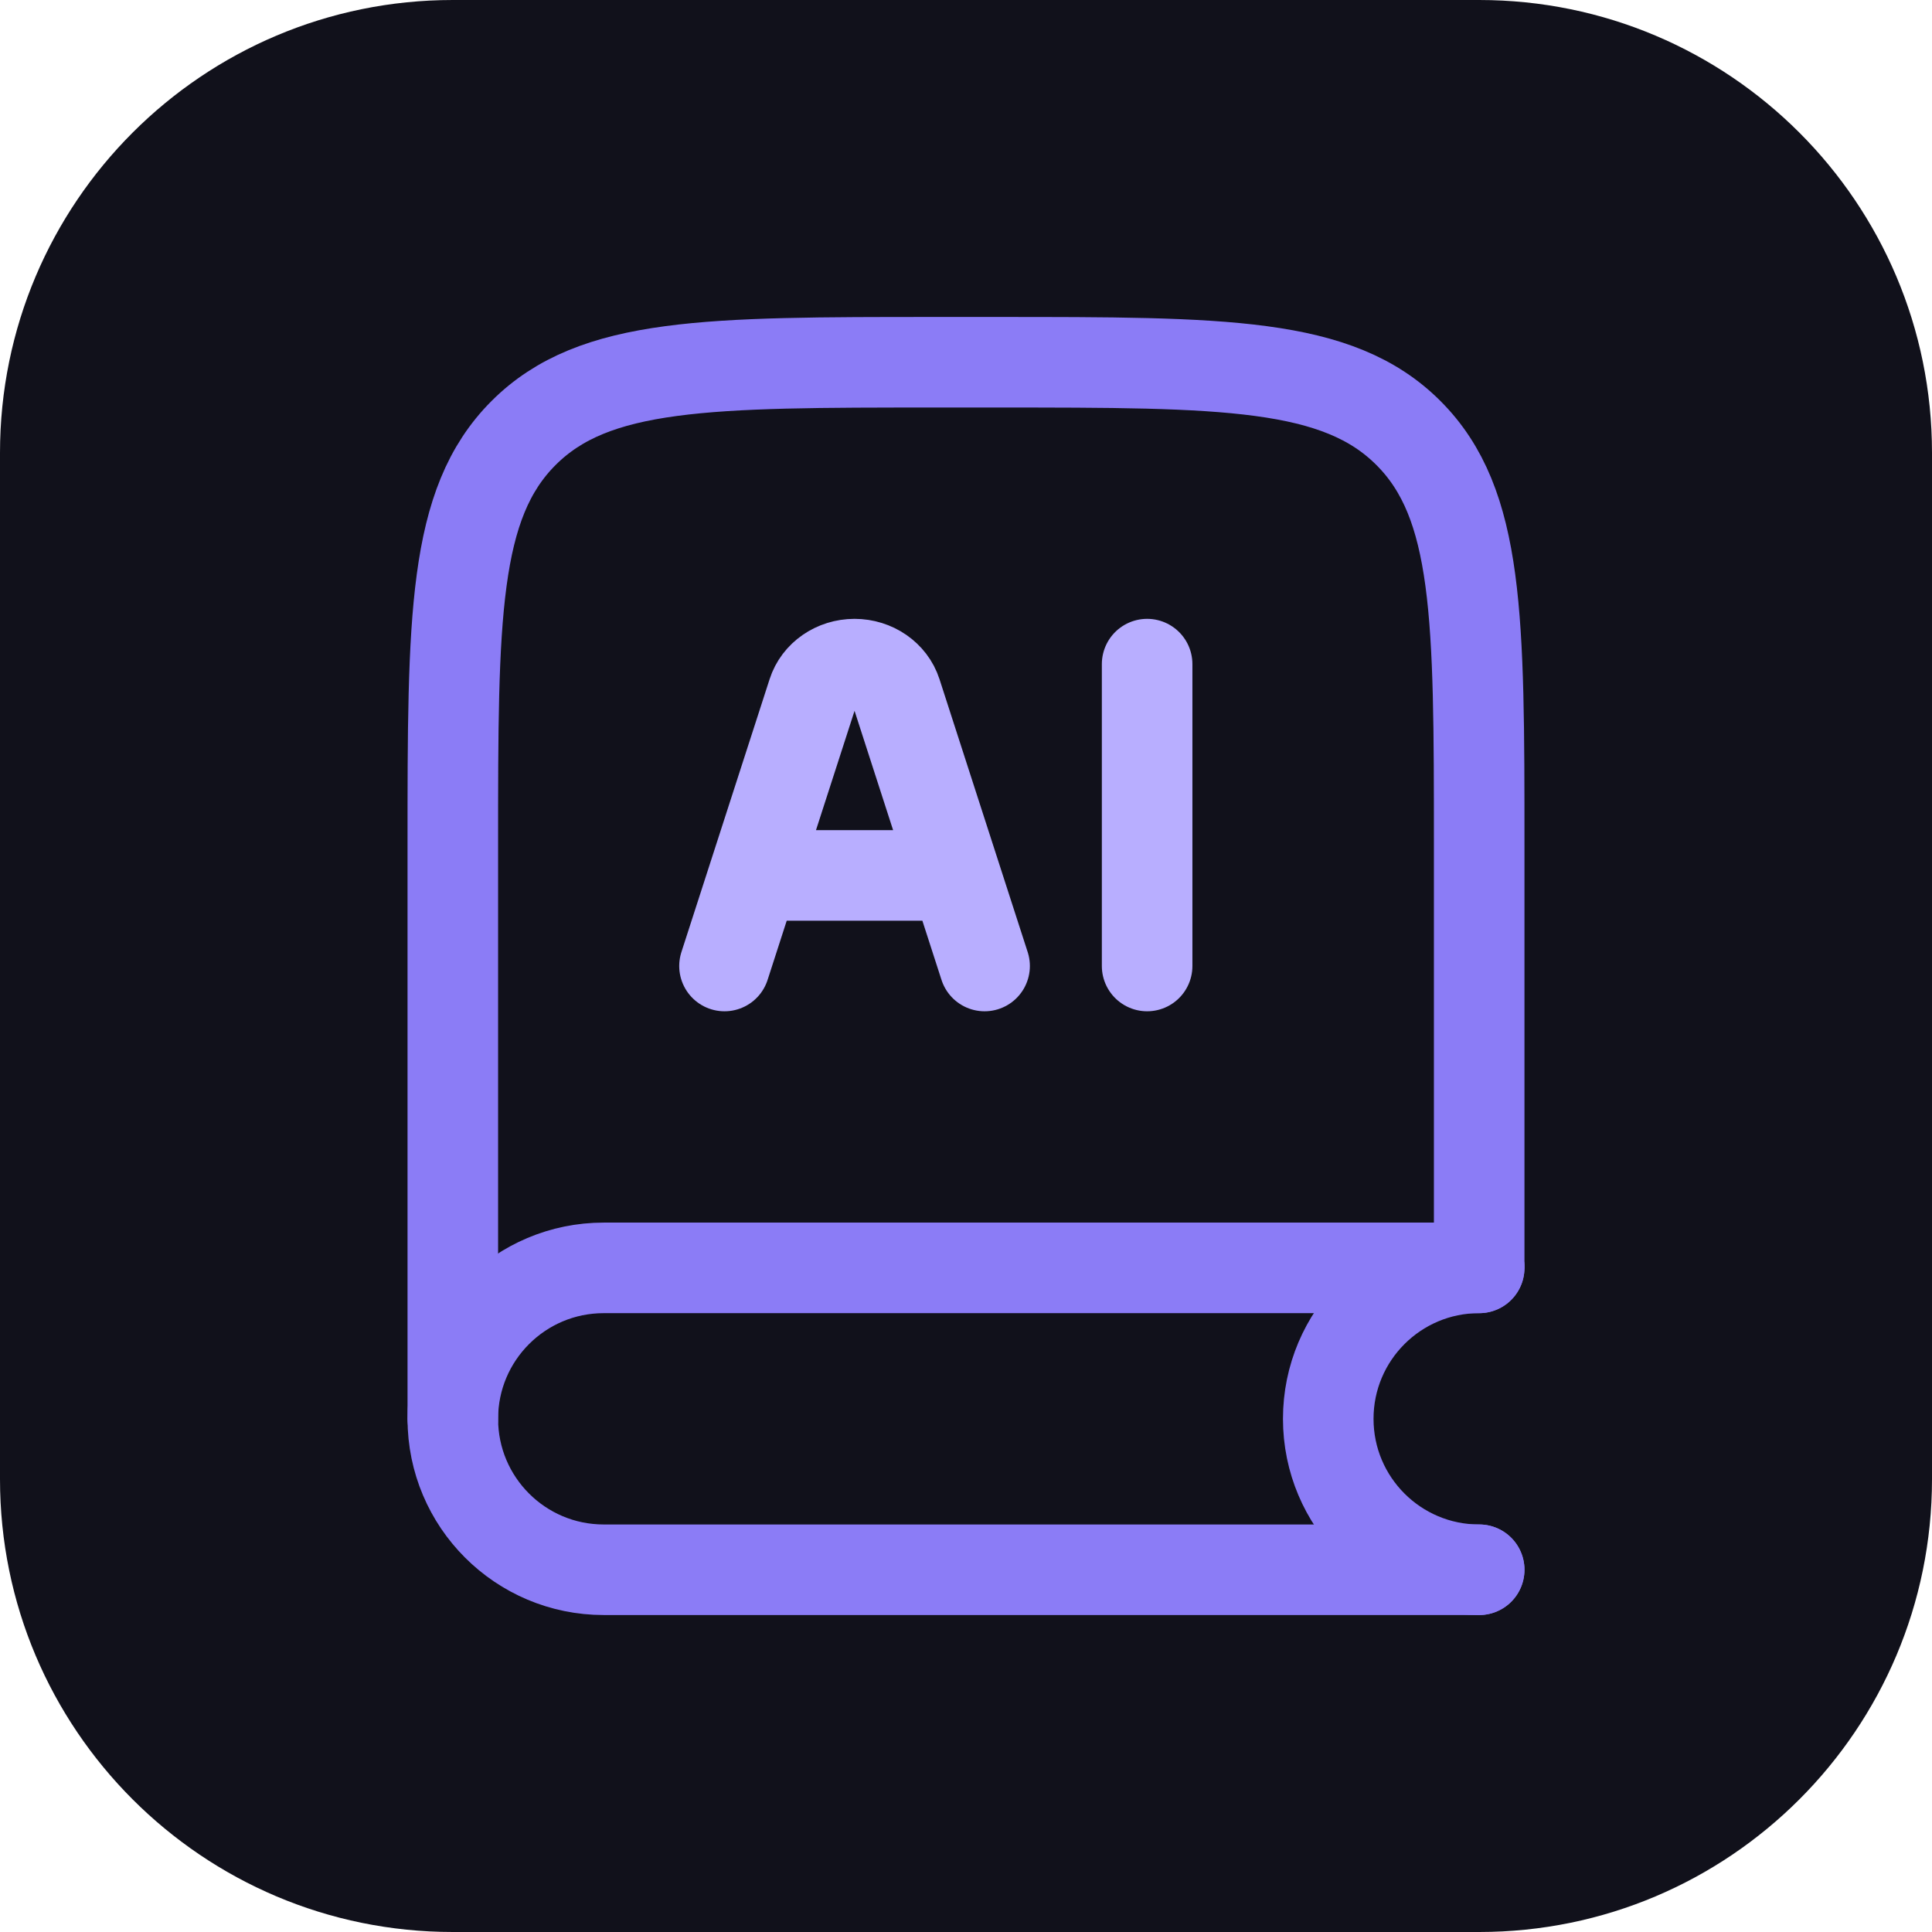
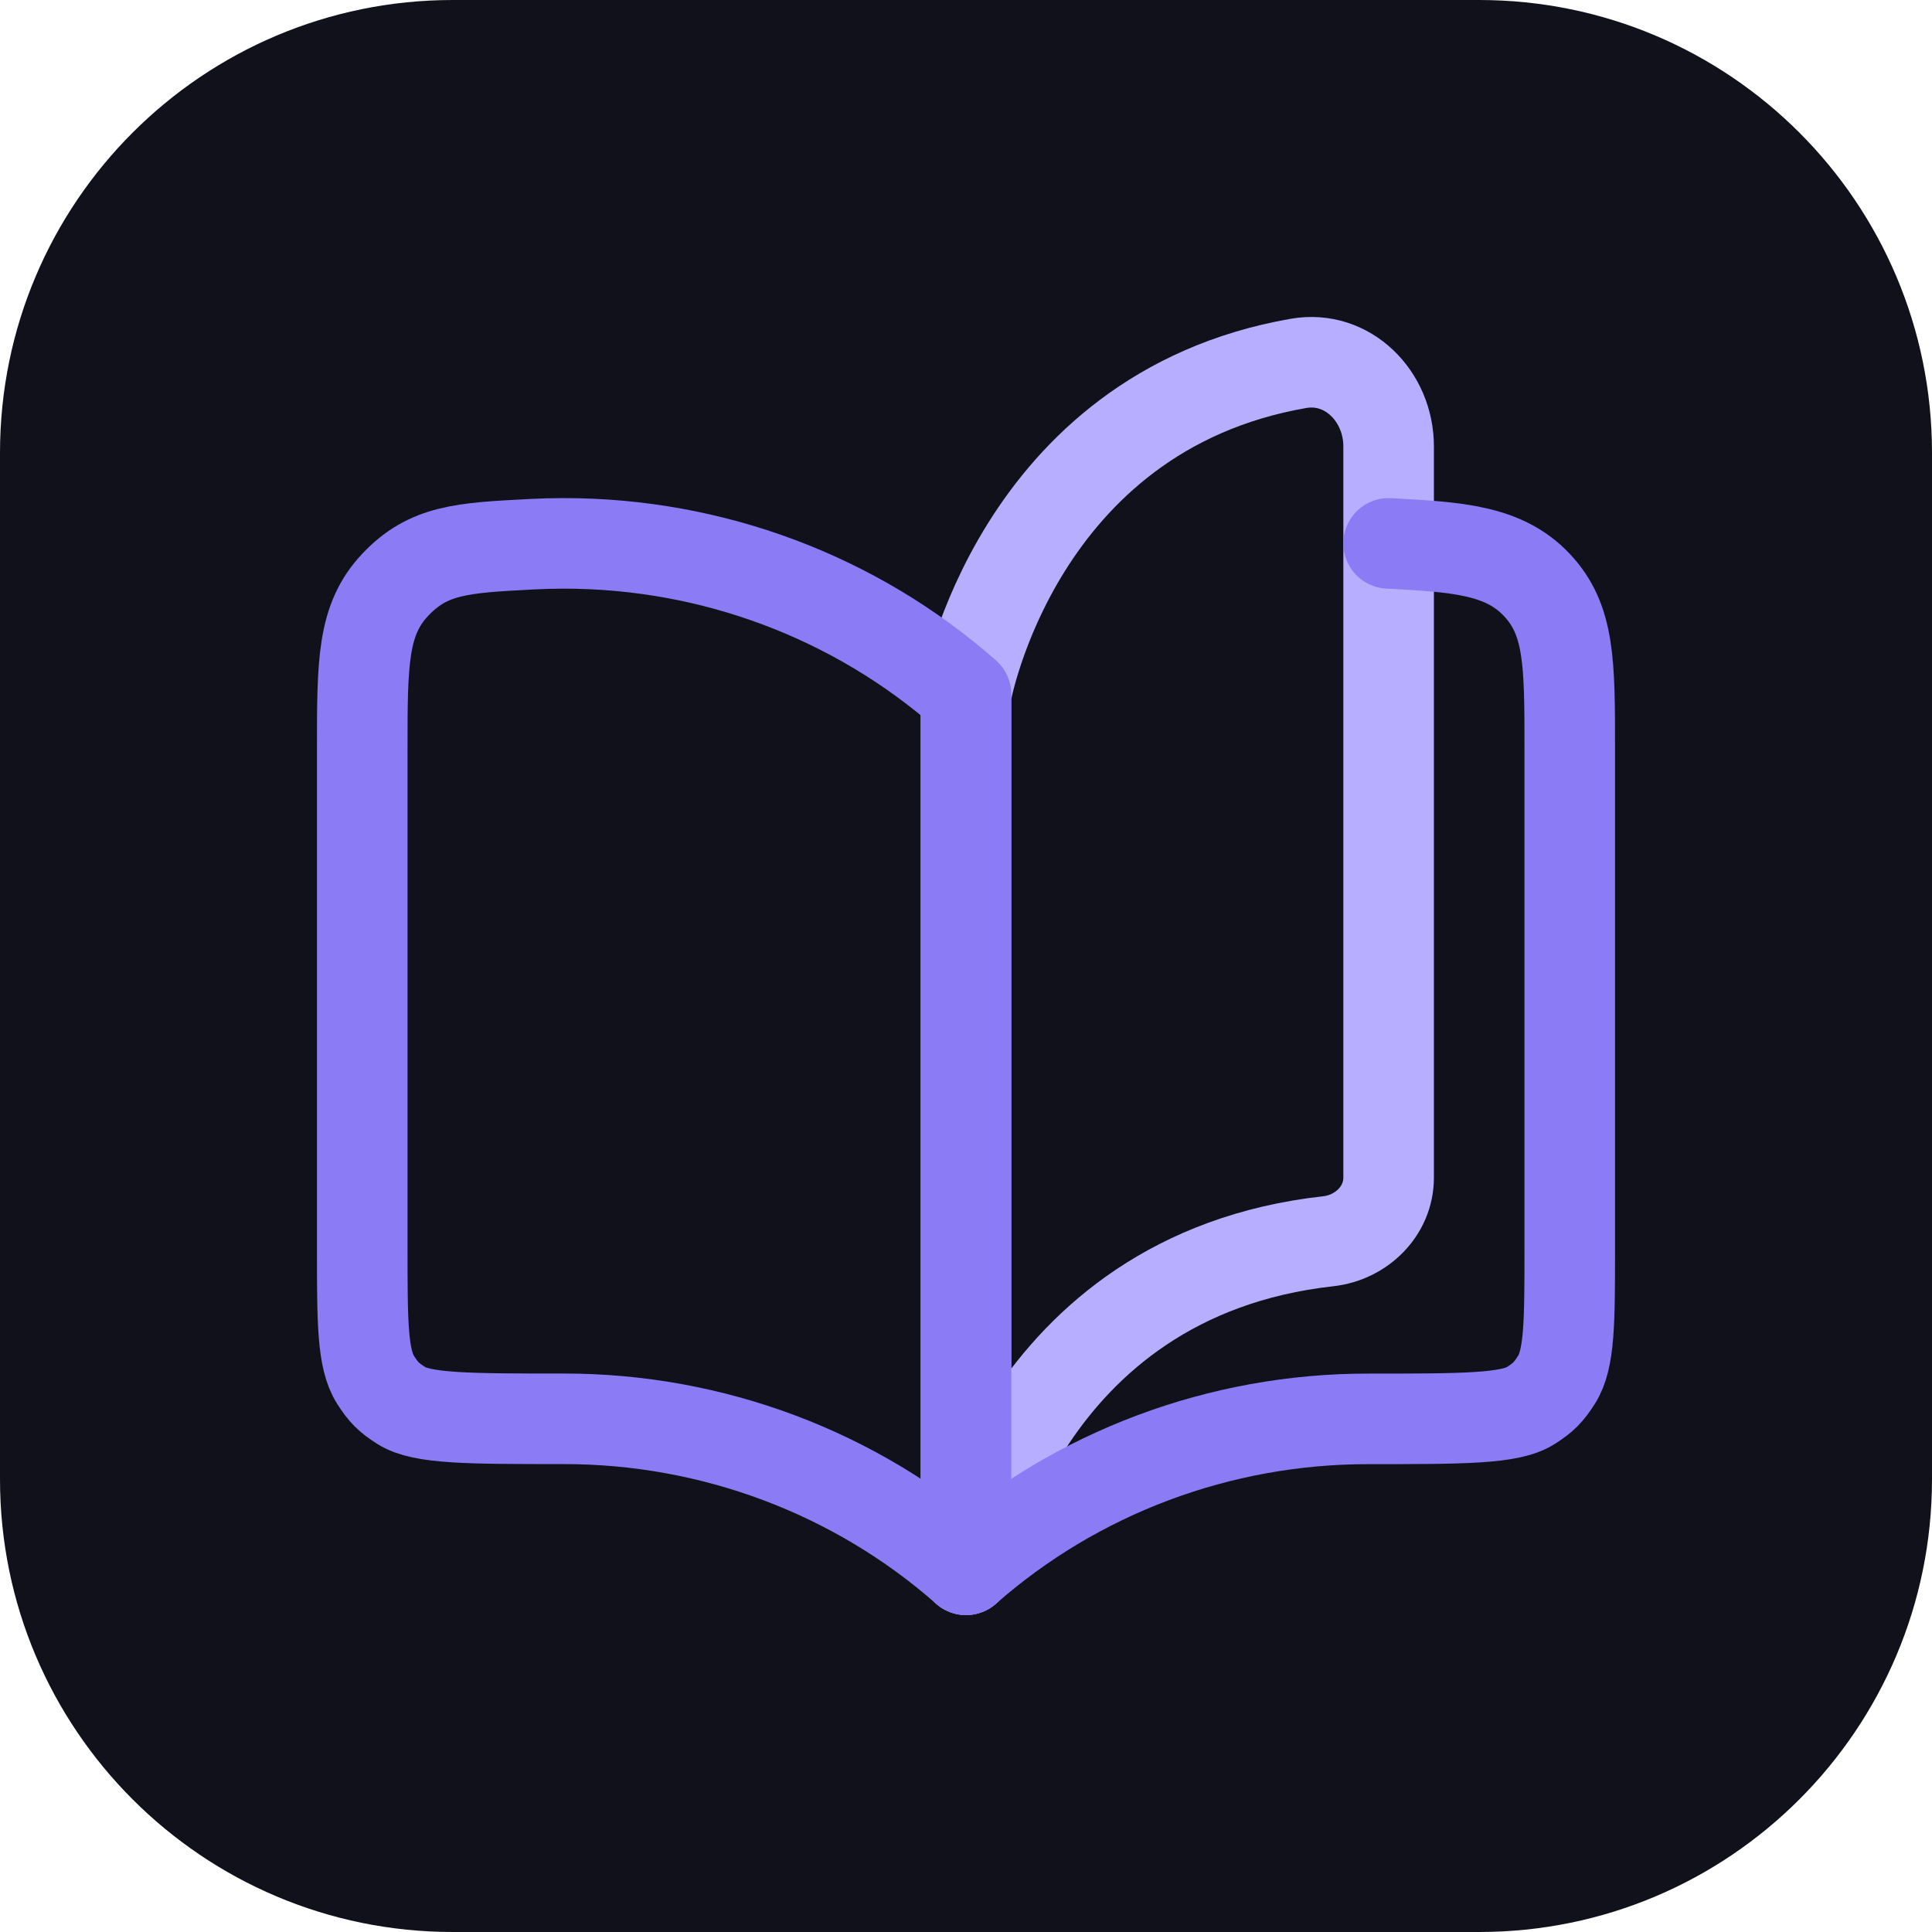
<svg xmlns="http://www.w3.org/2000/svg" viewBox="0 0 128 128" fill="none">
  <rect width="128" height="128" rx="30" fill="#11111B" />
-   <g transform="translate(16 16) scale(4)" stroke-linejoin="round">
-     <g color="#8B7CF6">
-       <path d="M20.5 16.929V10C20.5 6.229 20.5 4.343 19.328 3.172C18.157 2 16.271 2 12.5 2H11.5C7.729 2 5.843 2 4.672 3.172C3.5 4.343 3.5 6.229 3.5 10V19.5" stroke="currentColor" stroke-linecap="round" stroke-width="1.5" />
-       <path d="M20.5 17H6C4.619 17 3.5 18.119 3.5 19.5C3.5 20.881 4.619 22 6 22H20.5" stroke="currentColor" stroke-linecap="round" stroke-width="1.5" />
-       <path d="M20.5 22C19.119 22 18 20.881 18 19.5C18 18.119 19.119 17 20.5 17" stroke="currentColor" stroke-linecap="round" stroke-width="1.5" />
-     </g>
-     <g color="#B8AEFF">
-       <path d="M12.308 12L10.847 7.479C10.755 7.195 10.473 7 10.154 7C9.834 7 9.552 7.195 9.461 7.479L8 12M15 7V12M8.538 10.5H11.769" stroke="currentColor" stroke-linecap="round" stroke-linejoin="round" stroke-width="1.5" />
-     </g>
+   <g transform="translate(16 16) scale(4)" stroke-width="1.5">
+     <path d="M17.506 2.019C12.829 2.835 12 7.5 12 7.5V22C12 22 12.887 17.127 18 16.559C18.549 16.498 19 16.058 19 15.506V3.393C19 2.565 18.322 1.876 17.506 2.019Z" stroke-linecap="round" stroke-linejoin="round" stroke-width="1.5" stroke="#B8AEFF" />
+     <path d="M5.333 5C7.794 4.997 10.168 5.887 12 7.5V22C10.168 20.387 7.794 19.497 5.333 19.5C3.771 19.5 2.99 19.5 2.645 19.279C2.438 19.147 2.353 19.062 2.221 18.855C2 18.51 2 17.894 2 16.663V8.403C2 6.975 2 6.262 2.549 5.683C3.097 5.104 3.659 5.074 4.783 5.015C4.965 5.005 5.149 5 5.333 5Z" stroke-linecap="round" stroke-linejoin="round" stroke-width="1.5" stroke="#8B7CF6" />
+     <path d="M12 22.001C13.832 20.388 16.206 19.498 18.667 19.501C20.229 19.501 21.01 19.501 21.355 19.28C21.562 19.148 21.646 19.063 21.779 18.856C22 18.511 22 17.895 22 16.664V8.404C22 6.976 22 6.263 21.451 5.684C20.902 5.105 20.123 5.06 19 5" stroke-linecap="round" stroke-linejoin="round" stroke-width="1.5" stroke="#8B7CF6" />
  </g>
</svg>
